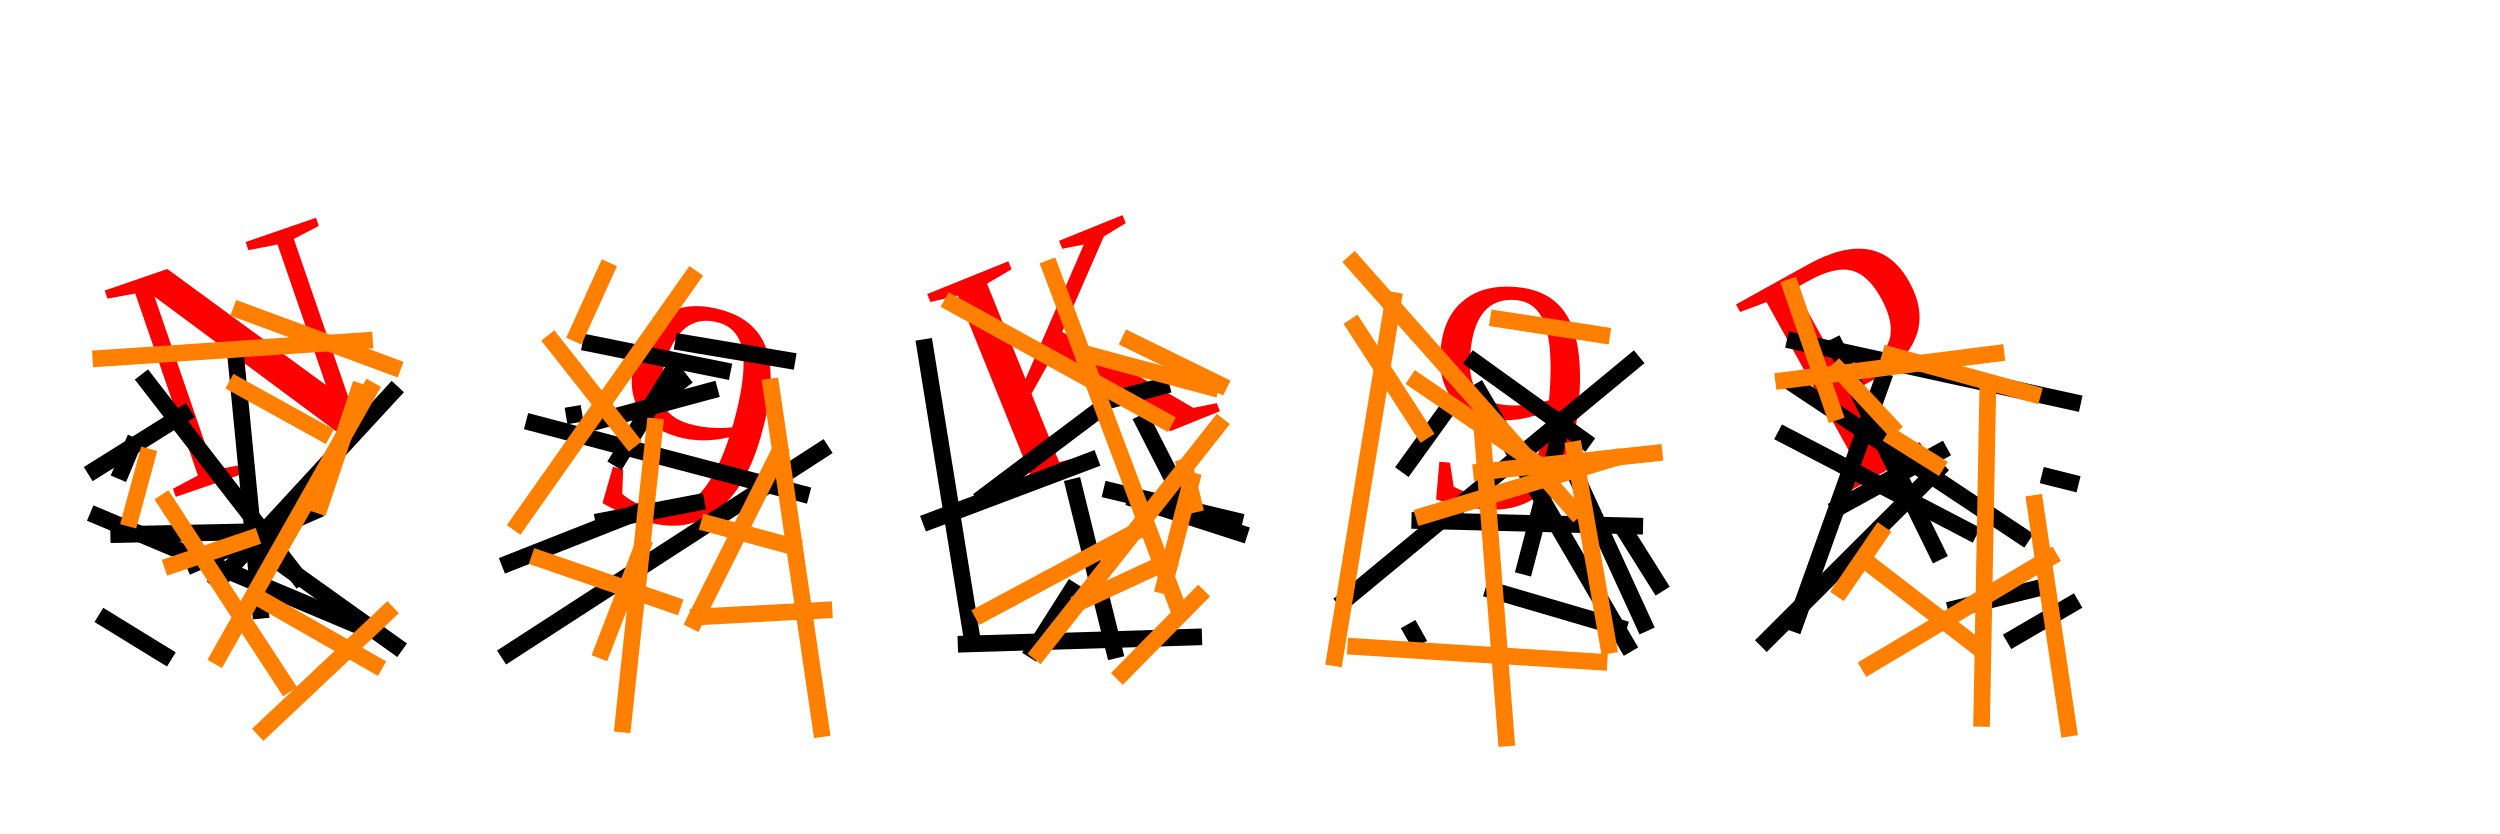
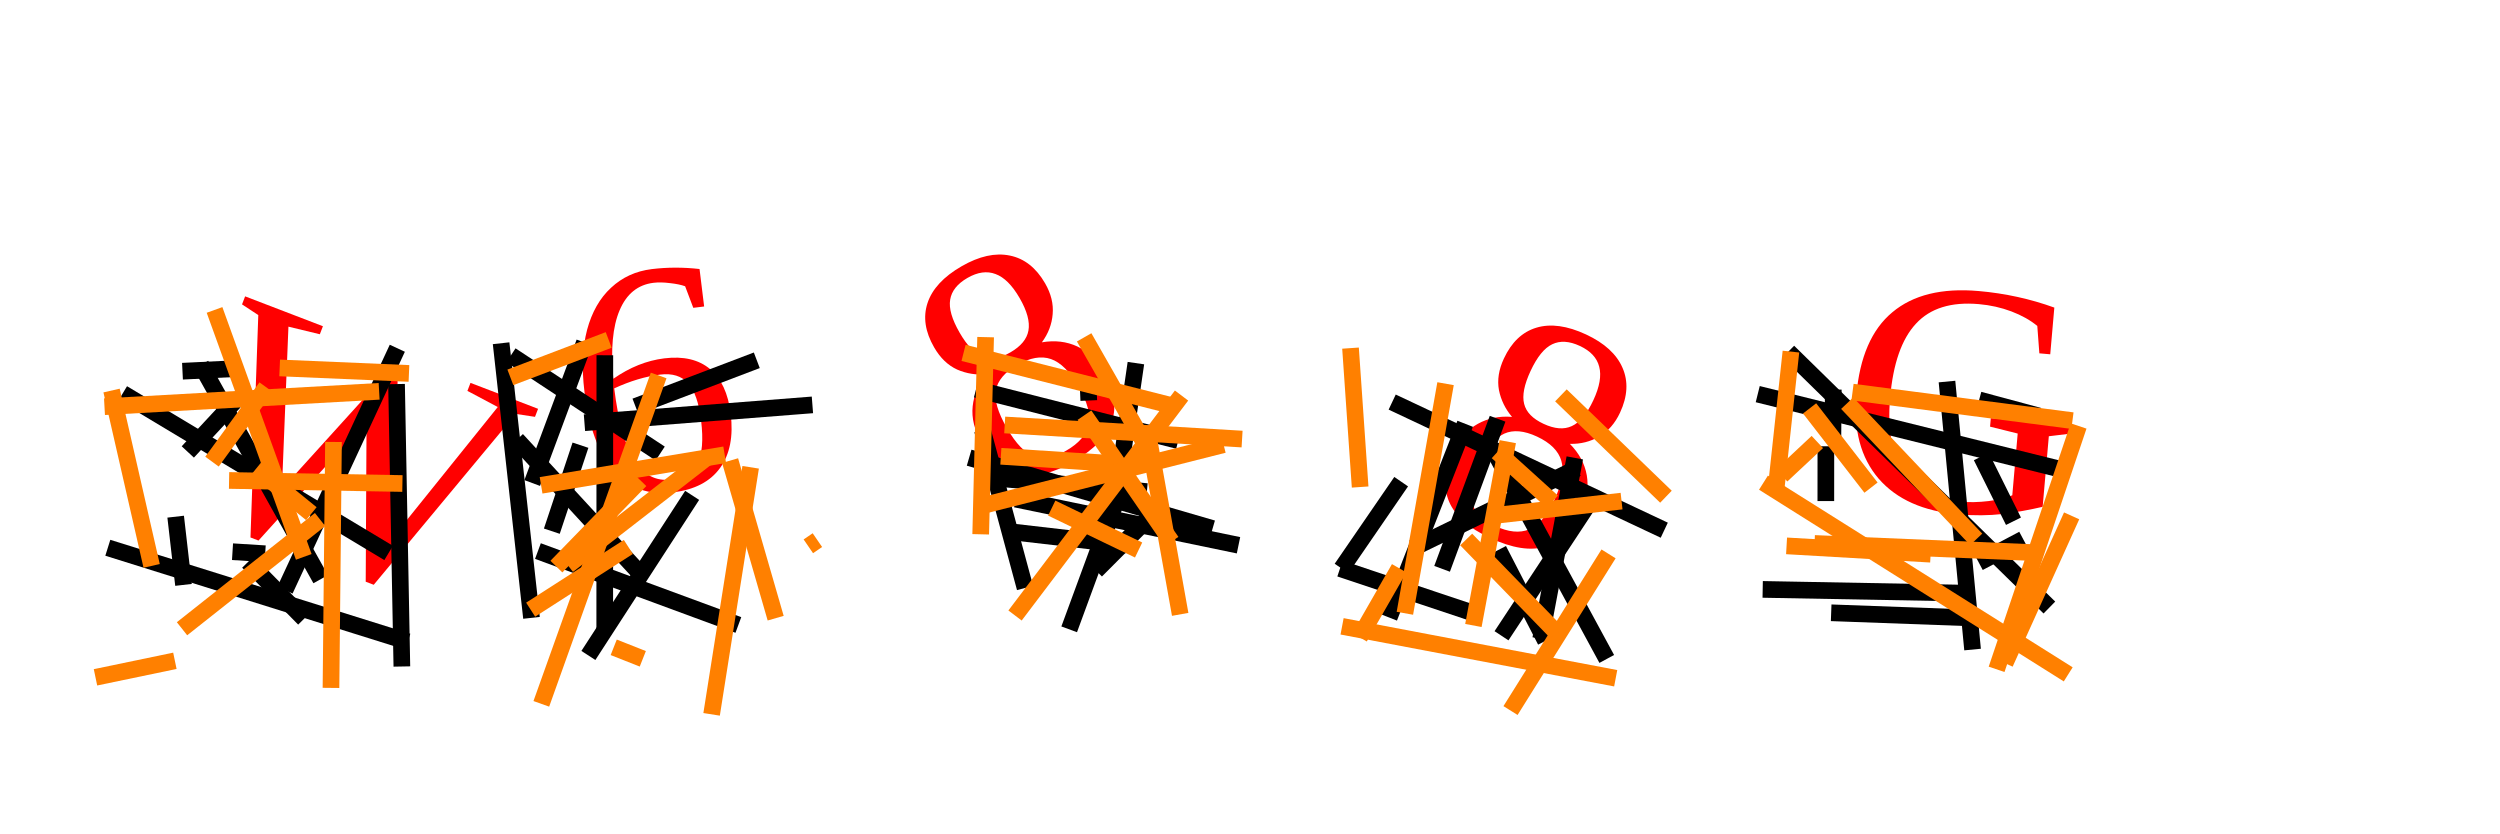
<svg xmlns="http://www.w3.org/2000/svg" baseProfile="tiny" height="50" version="1.2" width="150">
  <defs />
-   <text fill="red" font-size="20" transform="rotate(-19, 10, 30)" x="10" y="30">N</text>
-   <line stroke="rgb(0%,0%,0%)" x1="12.773" x2="23.868" y1="35.219" y2="23.193" />
-   <line stroke="rgb(0%,0%,0%)" x1="16.897" x2="6.622" y1="31.866" y2="32.082" />
-   <line stroke="rgb(0%,0%,0%)" x1="8.485" x2="18.193" y1="22.467" y2="35.014" />
-   <line stroke="rgb(0%,0%,0%)" x1="5.292" x2="11.419" y1="28.447" y2="24.612" />
-   <line stroke="rgb(0%,0%,0%)" x1="5.932" x2="10.281" y1="36.895" y2="39.567" />
-   <line stroke="rgb(0%,0%,0%)" x1="7.103" x2="8.131" y1="28.726" y2="26.274" />
-   <line stroke="rgb(0%,0%,0%)" x1="11.192" x2="19.239" y1="34.025" y2="30.512" />
-   <line stroke="rgb(0%,0%,0%)" x1="5.411" x2="22.416" y1="30.784" y2="37.929" />
-   <line stroke="rgb(0%,0%,0%)" x1="14.075" x2="15.67" y1="20.671" y2="37.114" />
-   <line stroke="rgb(0%,0%,0%)" x1="14.747" x2="24.128" y1="32.318" y2="39.015" />
-   <line stroke="rgb(100%,50%,0%)" x1="22.366" x2="5.551" y1="20.402" y2="21.535" />
-   <line stroke="rgb(100%,50%,0%)" x1="12.881" x2="22.424" y1="39.837" y2="22.966" />
-   <line stroke="rgb(100%,50%,0%)" x1="19.791" x2="13.766" y1="26.207" y2="22.87" />
-   <line stroke="rgb(100%,50%,0%)" x1="8.952" x2="7.689" y1="26.927" y2="31.58" />
-   <line stroke="rgb(100%,50%,0%)" x1="21.665" x2="19.057" y1="23.014" y2="30.799" />
-   <line stroke="rgb(100%,50%,0%)" x1="23.588" x2="15.462" y1="36.432" y2="44.09" />
-   <line stroke="rgb(100%,50%,0%)" x1="9.684" x2="17.401" y1="29.689" y2="41.505" />
-   <line stroke="rgb(100%,50%,0%)" x1="24.038" x2="13.999" y1="22.18" y2="18.469" />
-   <line stroke="rgb(100%,50%,0%)" x1="15.147" x2="22.924" y1="35.661" y2="40.12" />
-   <line stroke="rgb(100%,50%,0%)" x1="15.504" x2="9.866" y1="32.15" y2="34.064" />
-   <text fill="red" font-size="20" transform="rotate(16, 35, 30)" x="35" y="30">9</text>
-   <line stroke="rgb(0%,0%,0%)" x1="43.836" x2="34.961" y1="22.309" y2="20.519" />
-   <line stroke="rgb(0%,0%,0%)" x1="35.221" x2="43.057" y1="25.442" y2="23.329" />
-   <line stroke="rgb(0%,0%,0%)" x1="49.687" x2="30.092" y1="26.764" y2="39.451" />
-   <line stroke="rgb(0%,0%,0%)" x1="40.865" x2="36.868" y1="21.416" y2="27.948" />
-   <line stroke="rgb(0%,0%,0%)" x1="40.001" x2="41.256" y1="23.521" y2="22.555" />
-   <line stroke="rgb(0%,0%,0%)" x1="39.235" x2="30.114" y1="30.349" y2="33.949" />
-   <line stroke="rgb(0%,0%,0%)" x1="33.961" x2="34.923" y1="24.958" y2="24.796" />
-   <line stroke="rgb(0%,0%,0%)" x1="42.266" x2="35.724" y1="30.073" y2="31.332" />
-   <line stroke="rgb(0%,0%,0%)" x1="40.508" x2="47.712" y1="20.477" y2="21.691" />
-   <line stroke="rgb(0%,0%,0%)" x1="31.563" x2="48.546" y1="25.269" y2="29.738" />
-   <line stroke="rgb(100%,50%,0%)" x1="46.932" x2="41.459" y1="26.779" y2="37.698" />
-   <line stroke="rgb(100%,50%,0%)" x1="34.427" x2="36.563" y1="20.469" y2="15.766" />
-   <line stroke="rgb(100%,50%,0%)" x1="35.961" x2="38.711" y1="39.494" y2="32.372" />
-   <line stroke="rgb(100%,50%,0%)" x1="42.062" x2="48.046" y1="31.3" y2="32.93" />
-   <line stroke="rgb(100%,50%,0%)" x1="40.845" x2="31.89" y1="36.445" y2="33.361" />
-   <line stroke="rgb(100%,50%,0%)" x1="41.402" x2="49.938" y1="37.037" y2="36.582" />
-   <line stroke="rgb(100%,50%,0%)" x1="32.867" x2="38.119" y1="20.127" y2="26.785" />
-   <line stroke="rgb(100%,50%,0%)" x1="46.194" x2="49.334" y1="22.722" y2="44.216" />
-   <line stroke="rgb(100%,50%,0%)" x1="39.339" x2="37.328" y1="25.104" y2="43.943" />
-   <line stroke="rgb(100%,50%,0%)" x1="30.815" x2="41.776" y1="31.798" y2="16.25" />
-   <text fill="red" font-size="20" transform="rotate(-22, 60, 30)" x="60" y="30">K</text>
-   <line stroke="rgb(0%,0%,0%)" x1="68.401" x2="71.589" y1="24.924" y2="31.168" />
-   <line stroke="rgb(0%,0%,0%)" x1="64.319" x2="66.97" y1="28.74" y2="39.492" />
-   <line stroke="rgb(0%,0%,0%)" x1="55.379" x2="65.85" y1="31.422" y2="27.472" />
-   <line stroke="rgb(0%,0%,0%)" x1="64.555" x2="61.749" y1="35.009" y2="39.435" />
-   <line stroke="rgb(0%,0%,0%)" x1="70.159" x2="66.449" y1="23.061" y2="24.052" />
-   <line stroke="rgb(0%,0%,0%)" x1="66.215" x2="74.553" y1="29.34" y2="31.338" />
-   <line stroke="rgb(0%,0%,0%)" x1="72.12" x2="57.467" y1="38.209" y2="38.655" />
-   <line stroke="rgb(0%,0%,0%)" x1="55.423" x2="58.39" y1="20.358" y2="38.729" />
-   <line stroke="rgb(0%,0%,0%)" x1="58.685" x2="66.395" y1="30.047" y2="24.25" />
-   <line stroke="rgb(0%,0%,0%)" x1="74.838" x2="67.68" y1="32.128" y2="29.823" />
-   <line stroke="rgb(100%,50%,0%)" x1="73.399" x2="62.044" y1="25.138" y2="39.54" />
-   <line stroke="rgb(100%,50%,0%)" x1="70.522" x2="64.439" y1="33.474" y2="36.285" />
-   <line stroke="rgb(100%,50%,0%)" x1="72.246" x2="67.009" y1="35.434" y2="40.735" />
-   <line stroke="rgb(100%,50%,0%)" x1="70.318" x2="56.68" y1="25.484" y2="17.973" />
-   <line stroke="rgb(100%,50%,0%)" x1="70.983" x2="71.748" y1="27.556" y2="30.74" />
-   <line stroke="rgb(100%,50%,0%)" x1="69.724" x2="71.608" y1="35.614" y2="28.363" />
-   <line stroke="rgb(100%,50%,0%)" x1="73.118" x2="64.807" y1="23.369" y2="21.14" />
-   <line stroke="rgb(100%,50%,0%)" x1="67.342" x2="73.609" y1="20.217" y2="23.283" />
-   <line stroke="rgb(100%,50%,0%)" x1="70.942" x2="62.846" y1="37.171" y2="15.624" />
-   <line stroke="rgb(100%,50%,0%)" x1="58.515" x2="69.112" y1="37.058" y2="31.384" />
-   <text fill="red" font-size="20" transform="rotate(5, 85, 30)" x="85" y="30">9</text>
-   <line stroke="rgb(0%,0%,0%)" x1="84.109" x2="87.189" y1="28.329" y2="24.057" />
-   <line stroke="rgb(0%,0%,0%)" x1="88.487" x2="97.859" y1="23.056" y2="39.099" />
-   <line stroke="rgb(0%,0%,0%)" x1="85.191" x2="84.486" y1="38.697" y2="37.445" />
-   <line stroke="rgb(0%,0%,0%)" x1="89.126" x2="97.591" y1="35.299" y2="37.781" />
-   <line stroke="rgb(0%,0%,0%)" x1="80.323" x2="98.352" y1="36.314" y2="21.404" />
-   <line stroke="rgb(0%,0%,0%)" x1="84.688" x2="98.585" y1="31.224" y2="31.573" />
-   <line stroke="rgb(0%,0%,0%)" x1="98.828" x2="94.371" y1="37.858" y2="28.152" />
-   <line stroke="rgb(0%,0%,0%)" x1="97.265" x2="99.76" y1="31.5" y2="35.47" />
-   <line stroke="rgb(0%,0%,0%)" x1="91.379" x2="93.911" y1="34.467" y2="24.778" />
-   <line stroke="rgb(0%,0%,0%)" x1="88.072" x2="95.419" y1="21.417" y2="26.702" />
-   <line stroke="rgb(100%,50%,0%)" x1="88.834" x2="90.407" y1="24.599" y2="44.777" />
-   <line stroke="rgb(100%,50%,0%)" x1="94.766" x2="80.912" y1="31.013" y2="15.388" />
-   <line stroke="rgb(100%,50%,0%)" x1="85.652" x2="81.031" y1="26.302" y2="19.151" />
-   <line stroke="rgb(100%,50%,0%)" x1="99.744" x2="88.387" y1="27.14" y2="28.362" />
-   <line stroke="rgb(100%,50%,0%)" x1="97.258" x2="84.954" y1="27.371" y2="31.082" />
-   <line stroke="rgb(100%,50%,0%)" x1="92.664" x2="84.608" y1="28.119" y2="22.622" />
-   <line stroke="rgb(100%,50%,0%)" x1="96.585" x2="94.358" y1="39.207" y2="26.491" />
-   <line stroke="rgb(100%,50%,0%)" x1="96.596" x2="89.412" y1="20.174" y2="19.067" />
-   <line stroke="rgb(100%,50%,0%)" x1="80.01" x2="83.673" y1="39.957" y2="17.535" />
-   <line stroke="rgb(100%,50%,0%)" x1="80.848" x2="96.438" y1="38.767" y2="39.748" />
-   <text fill="red" font-size="20" transform="rotate(-29, 110, 30)" x="110" y="30">P</text>
-   <line stroke="rgb(0%,0%,0%)" x1="121.735" x2="107.143" y1="32.444" y2="22.743" />
-   <line stroke="rgb(0%,0%,0%)" x1="113.107" x2="107.548" y1="22.39" y2="37.888" />
-   <line stroke="rgb(0%,0%,0%)" x1="124.845" x2="107.22" y1="24.225" y2="20.373" />
-   <line stroke="rgb(0%,0%,0%)" x1="120.423" x2="124.688" y1="38.513" y2="36.03" />
-   <line stroke="rgb(0%,0%,0%)" x1="109.9" x2="116.818" y1="30.677" y2="26.878" />
-   <line stroke="rgb(0%,0%,0%)" x1="109.923" x2="116.422" y1="20.34" y2="33.586" />
-   <line stroke="rgb(0%,0%,0%)" x1="116.591" x2="105.653" y1="27.856" y2="38.766" />
-   <line stroke="rgb(0%,0%,0%)" x1="122.504" x2="124.713" y1="28.505" y2="29.058" />
-   <line stroke="rgb(0%,0%,0%)" x1="106.683" x2="118.594" y1="25.91" y2="32.117" />
-   <line stroke="rgb(0%,0%,0%)" x1="122.675" x2="116.879" y1="35.192" y2="36.623" />
-   <line stroke="rgb(100%,50%,0%)" x1="113.8" x2="109.978" y1="25.939" y2="21.835" />
-   <line stroke="rgb(100%,50%,0%)" x1="120.254" x2="106.519" y1="21.145" y2="22.891" />
-   <line stroke="rgb(100%,50%,0%)" x1="119.271" x2="118.892" y1="23.153" y2="43.602" />
-   <line stroke="rgb(100%,50%,0%)" x1="122.02" x2="124.178" y1="29.708" y2="44.185" />
-   <line stroke="rgb(100%,50%,0%)" x1="123.4" x2="111.72" y1="33.222" y2="40.181" />
-   <line stroke="rgb(100%,50%,0%)" x1="116.603" x2="113.226" y1="28.137" y2="26.021" />
-   <line stroke="rgb(100%,50%,0%)" x1="111.805" x2="119.195" y1="33.564" y2="39.248" />
-   <line stroke="rgb(100%,50%,0%)" x1="110.2" x2="107.295" y1="25.221" y2="16.766" />
-   <line stroke="rgb(100%,50%,0%)" x1="112.938" x2="122.432" y1="21.173" y2="23.769" />
-   <line stroke="rgb(100%,50%,0%)" x1="110.218" x2="113.067" y1="35.787" y2="31.613" />
+   <text fill="red" font-size="20" transform="rotate(21, 10, 30)" x="10" y="30">W</text>
+   <line stroke="rgb(0%,0%,0%)" x1="14.067" x2="11.268" y1="24.104" y2="27.117" />
+   <line stroke="rgb(0%,0%,0%)" x1="24.112" x2="23.792" y1="39.99" y2="23.044" />
+   <line stroke="rgb(0%,0%,0%)" x1="10.949" x2="14.287" y1="22.273" y2="22.11" />
+   <line stroke="rgb(0%,0%,0%)" x1="6.469" x2="24.469" y1="32.866" y2="38.503" />
+   <line stroke="rgb(0%,0%,0%)" x1="14.885" x2="18.246" y1="33.713" y2="37.126" />
+   <line stroke="rgb(0%,0%,0%)" x1="11.01" x2="10.54" y1="35.093" y2="31.0" />
+   <line stroke="rgb(0%,0%,0%)" x1="17.1" x2="23.839" y1="35.404" y2="20.895" />
+   <line stroke="rgb(0%,0%,0%)" x1="15.911" x2="13.951" y1="33.225" y2="33.102" />
+   <line stroke="rgb(0%,0%,0%)" x1="12.054" x2="19.241" y1="21.893" y2="34.751" />
+   <line stroke="rgb(0%,0%,0%)" x1="23.318" x2="7.364" y1="33.177" y2="23.601" />
+   <line stroke="rgb(100%,50%,0%)" x1="12.72" x2="15.972" y1="27.698" y2="23.236" />
+   <line stroke="rgb(100%,50%,0%)" x1="18.681" x2="15.363" y1="30.82" y2="28.123" />
+   <line stroke="rgb(100%,50%,0%)" x1="18.226" x2="12.872" y1="33.413" y2="18.596" />
+   <line stroke="rgb(100%,50%,0%)" x1="19.205" x2="10.921" y1="31.172" y2="37.725" />
+   <line stroke="rgb(100%,50%,0%)" x1="9.099" x2="6.694" y1="33.954" y2="23.432" />
+   <line stroke="rgb(100%,50%,0%)" x1="10.493" x2="5.729" y1="39.648" y2="40.64" />
+   <line stroke="rgb(100%,50%,0%)" x1="24.537" x2="16.78" y1="22.406" y2="22.076" />
+   <line stroke="rgb(100%,50%,0%)" x1="24.145" x2="13.745" y1="29.011" y2="28.827" />
+   <line stroke="rgb(100%,50%,0%)" x1="22.748" x2="6.269" y1="23.479" y2="24.401" />
+   <line stroke="rgb(100%,50%,0%)" x1="20.009" x2="19.859" y1="26.517" y2="41.274" />
+   <text fill="red" font-size="20" transform="rotate(-7, 35, 30)" x="35" y="30">6</text>
+   <line stroke="rgb(0%,0%,0%)" x1="35.066" x2="31.932" y1="20.549" y2="28.981" />
+   <line stroke="rgb(0%,0%,0%)" x1="33.11" x2="34.828" y1="31.871" y2="26.712" />
+   <line stroke="rgb(0%,0%,0%)" x1="36.29" x2="36.284" y1="21.314" y2="37.742" />
+   <line stroke="rgb(0%,0%,0%)" x1="38.577" x2="31.008" y1="34.598" y2="26.382" />
+   <line stroke="rgb(0%,0%,0%)" x1="44.302" x2="32.276" y1="37.498" y2="33.063" />
+   <line stroke="rgb(0%,0%,0%)" x1="30.657" x2="39.611" y1="21.318" y2="27.213" />
+   <line stroke="rgb(0%,0%,0%)" x1="41.529" x2="35.303" y1="29.722" y2="39.328" />
+   <line stroke="rgb(0%,0%,0%)" x1="30.066" x2="31.889" y1="20.594" y2="37.071" />
+   <line stroke="rgb(0%,0%,0%)" x1="48.745" x2="35.067" y1="24.293" y2="25.363" />
+   <line stroke="rgb(0%,0%,0%)" x1="45.408" x2="38.128" y1="21.617" y2="24.386" />
+   <line stroke="rgb(100%,50%,0%)" x1="38.42" x2="33.383" y1="28.816" y2="33.996" />
+   <line stroke="rgb(100%,50%,0%)" x1="42.441" x2="34.072" y1="27.431" y2="33.918" />
+   <line stroke="rgb(100%,50%,0%)" x1="48.5" x2="49.043" y1="32.779" y2="32.407" />
+   <line stroke="rgb(100%,50%,0%)" x1="38.568" x2="36.823" y1="39.529" y2="38.839" />
+   <line stroke="rgb(100%,50%,0%)" x1="39.519" x2="32.479" y1="22.528" y2="42.231" />
+   <line stroke="rgb(100%,50%,0%)" x1="36.522" x2="30.622" y1="20.396" y2="22.642" />
+   <line stroke="rgb(100%,50%,0%)" x1="46.54" x2="43.805" y1="37.091" y2="27.635" />
+   <line stroke="rgb(100%,50%,0%)" x1="45.039" x2="42.696" y1="28.037" y2="42.861" />
+   <line stroke="rgb(100%,50%,0%)" x1="31.839" x2="37.701" y1="36.58" y2="32.816" />
+   <line stroke="rgb(100%,50%,0%)" x1="32.465" x2="43.481" y1="29.12" y2="27.285" />
+   <text fill="red" font-size="20" transform="rotate(-30, 60, 30)" x="60" y="30">8</text>
+   <line stroke="rgb(0%,0%,0%)" x1="58.84" x2="68.814" y1="28.613" y2="29.495" />
+   <line stroke="rgb(0%,0%,0%)" x1="60.487" x2="67.583" y1="31.887" y2="32.707" />
+   <line stroke="rgb(0%,0%,0%)" x1="65.762" x2="69.533" y1="34.236" y2="30.46" />
+   <line stroke="rgb(0%,0%,0%)" x1="61.503" x2="58.947" y1="35.276" y2="25.808" />
+   <line stroke="rgb(0%,0%,0%)" x1="60.942" x2="74.31" y1="29.947" y2="32.716" />
+   <line stroke="rgb(0%,0%,0%)" x1="70.694" x2="58.561" y1="26.439" y2="23.357" />
+   <line stroke="rgb(0%,0%,0%)" x1="72.756" x2="58.148" y1="31.712" y2="27.461" />
+   <line stroke="rgb(0%,0%,0%)" x1="67.776" x2="64.151" y1="27.897" y2="37.76" />
+   <line stroke="rgb(0%,0%,0%)" x1="66.979" x2="68.154" y1="29.845" y2="21.787" />
+   <line stroke="rgb(0%,0%,0%)" x1="65.327" x2="65.268" y1="24.031" y2="22.701" />
+   <line stroke="rgb(100%,50%,0%)" x1="60.902" x2="70.892" y1="36.93" y2="23.733" />
+   <line stroke="rgb(100%,50%,0%)" x1="57.813" x2="70.598" y1="21.173" y2="24.412" />
+   <line stroke="rgb(100%,50%,0%)" x1="67.04" x2="60.051" y1="27.83" y2="27.377" />
+   <line stroke="rgb(100%,50%,0%)" x1="70.811" x2="68.872" y1="36.862" y2="26.035" />
+   <line stroke="rgb(100%,50%,0%)" x1="68.765" x2="65.049" y1="26.758" y2="20.241" />
+   <line stroke="rgb(100%,50%,0%)" x1="63.104" x2="68.316" y1="30.486" y2="33.001" />
+   <line stroke="rgb(100%,50%,0%)" x1="70.292" x2="65.067" y1="32.496" y2="24.91" />
+   <line stroke="rgb(100%,50%,0%)" x1="59.137" x2="58.842" y1="20.228" y2="32.058" />
+   <line stroke="rgb(100%,50%,0%)" x1="74.525" x2="60.283" y1="26.344" y2="25.498" />
+   <line stroke="rgb(100%,50%,0%)" x1="58.6" x2="73.415" y1="30.427" y2="26.68" />
+   <text fill="red" font-size="20" transform="rotate(25, 85, 30)" x="85" y="30">8</text>
+   <line stroke="rgb(0%,0%,0%)" x1="88.205" x2="80.399" y1="36.723" y2="34.113" />
+   <line stroke="rgb(0%,0%,0%)" x1="84.07" x2="80.493" y1="28.9" y2="34.108" />
+   <line stroke="rgb(0%,0%,0%)" x1="96.405" x2="89.511" y1="39.536" y2="26.822" />
+   <line stroke="rgb(0%,0%,0%)" x1="94.62" x2="84.777" y1="28.099" y2="32.89" />
+   <line stroke="rgb(0%,0%,0%)" x1="92.441" x2="94.487" y1="38.328" y2="27.473" />
+   <line stroke="rgb(0%,0%,0%)" x1="90.09" x2="95.632" y1="38.146" y2="29.744" />
+   <line stroke="rgb(0%,0%,0%)" x1="87.91" x2="83.352" y1="25.427" y2="37.053" />
+   <line stroke="rgb(0%,0%,0%)" x1="86.525" x2="89.855" y1="34.13" y2="25.125" />
+   <line stroke="rgb(0%,0%,0%)" x1="89.914" x2="92.731" y1="32.99" y2="38.449" />
+   <line stroke="rgb(0%,0%,0%)" x1="83.531" x2="99.856" y1="24.125" y2="31.812" />
+   <line stroke="rgb(100%,50%,0%)" x1="83.951" x2="81.573" y1="34.096" y2="38.24" />
+   <line stroke="rgb(100%,50%,0%)" x1="96.513" x2="90.631" y1="33.233" y2="42.633" />
+   <line stroke="rgb(100%,50%,0%)" x1="84.293" x2="86.733" y1="36.797" y2="23.021" />
+   <line stroke="rgb(100%,50%,0%)" x1="80.525" x2="96.942" y1="37.58" y2="40.695" />
+   <line stroke="rgb(100%,50%,0%)" x1="89.51" x2="97.294" y1="30.946" y2="30.066" />
+   <line stroke="rgb(100%,50%,0%)" x1="87.971" x2="93.42" y1="32.37" y2="37.982" />
+   <line stroke="rgb(100%,50%,0%)" x1="93.655" x2="99.957" y1="23.721" y2="29.803" />
+   <line stroke="rgb(100%,50%,0%)" x1="81.608" x2="81.031" y1="29.222" y2="20.887" />
+   <line stroke="rgb(100%,50%,0%)" x1="93.14" x2="89.841" y1="30.105" y2="27.119" />
+   <line stroke="rgb(100%,50%,0%)" x1="90.464" x2="88.404" y1="26.499" y2="37.529" />
+   <text fill="red" font-size="20" transform="rotate(5, 110, 30)" x="110" y="30">G</text>
+   <line stroke="rgb(0%,0%,0%)" x1="118.748" x2="122.336" y1="23.994" y2="24.959" />
+   <line stroke="rgb(0%,0%,0%)" x1="118.73" x2="121.39" y1="33.758" y2="32.347" />
+   <line stroke="rgb(0%,0%,0%)" x1="123.552" x2="105.464" y1="28.138" y2="23.648" />
+   <line stroke="rgb(0%,0%,0%)" x1="109.552" x2="109.55" y1="26.776" y2="30.065" />
+   <line stroke="rgb(0%,0%,0%)" x1="116.819" x2="118.354" y1="22.893" y2="38.973" />
+   <line stroke="rgb(0%,0%,0%)" x1="118.493" x2="109.87" y1="37.082" y2="36.767" />
+   <line stroke="rgb(0%,0%,0%)" x1="120.808" x2="118.88" y1="31.274" y2="27.39" />
+   <line stroke="rgb(0%,0%,0%)" x1="109.997" x2="109.972" y1="23.373" y2="26.459" />
+   <line stroke="rgb(0%,0%,0%)" x1="118.293" x2="105.761" y1="35.596" y2="35.364" />
+   <line stroke="rgb(0%,0%,0%)" x1="122.963" x2="107.298" y1="36.452" y2="21.101" />
+   <line stroke="rgb(100%,50%,0%)" x1="124.348" x2="111.151" y1="25.239" y2="23.526" />
+   <line stroke="rgb(100%,50%,0%)" x1="105.808" x2="124.093" y1="28.96" y2="40.462" />
+   <line stroke="rgb(100%,50%,0%)" x1="107.456" x2="106.575" y1="21.096" y2="29.241" />
+   <line stroke="rgb(100%,50%,0%)" x1="124.715" x2="119.796" y1="25.558" y2="40.16" />
+   <line stroke="rgb(100%,50%,0%)" x1="124.298" x2="120.303" y1="30.951" y2="39.794" />
+   <line stroke="rgb(100%,50%,0%)" x1="108.873" x2="122.212" y1="32.607" y2="33.166" />
+   <line stroke="rgb(100%,50%,0%)" x1="107.194" x2="115.838" y1="32.752" y2="33.252" />
+   <line stroke="rgb(100%,50%,0%)" x1="106.899" x2="109.04" y1="28.524" y2="26.52" />
+   <line stroke="rgb(100%,50%,0%)" x1="110.83" x2="118.571" y1="24.192" y2="32.361" />
+   <line stroke="rgb(100%,50%,0%)" x1="108.576" x2="112.26" y1="24.503" y2="29.258" />
</svg>
